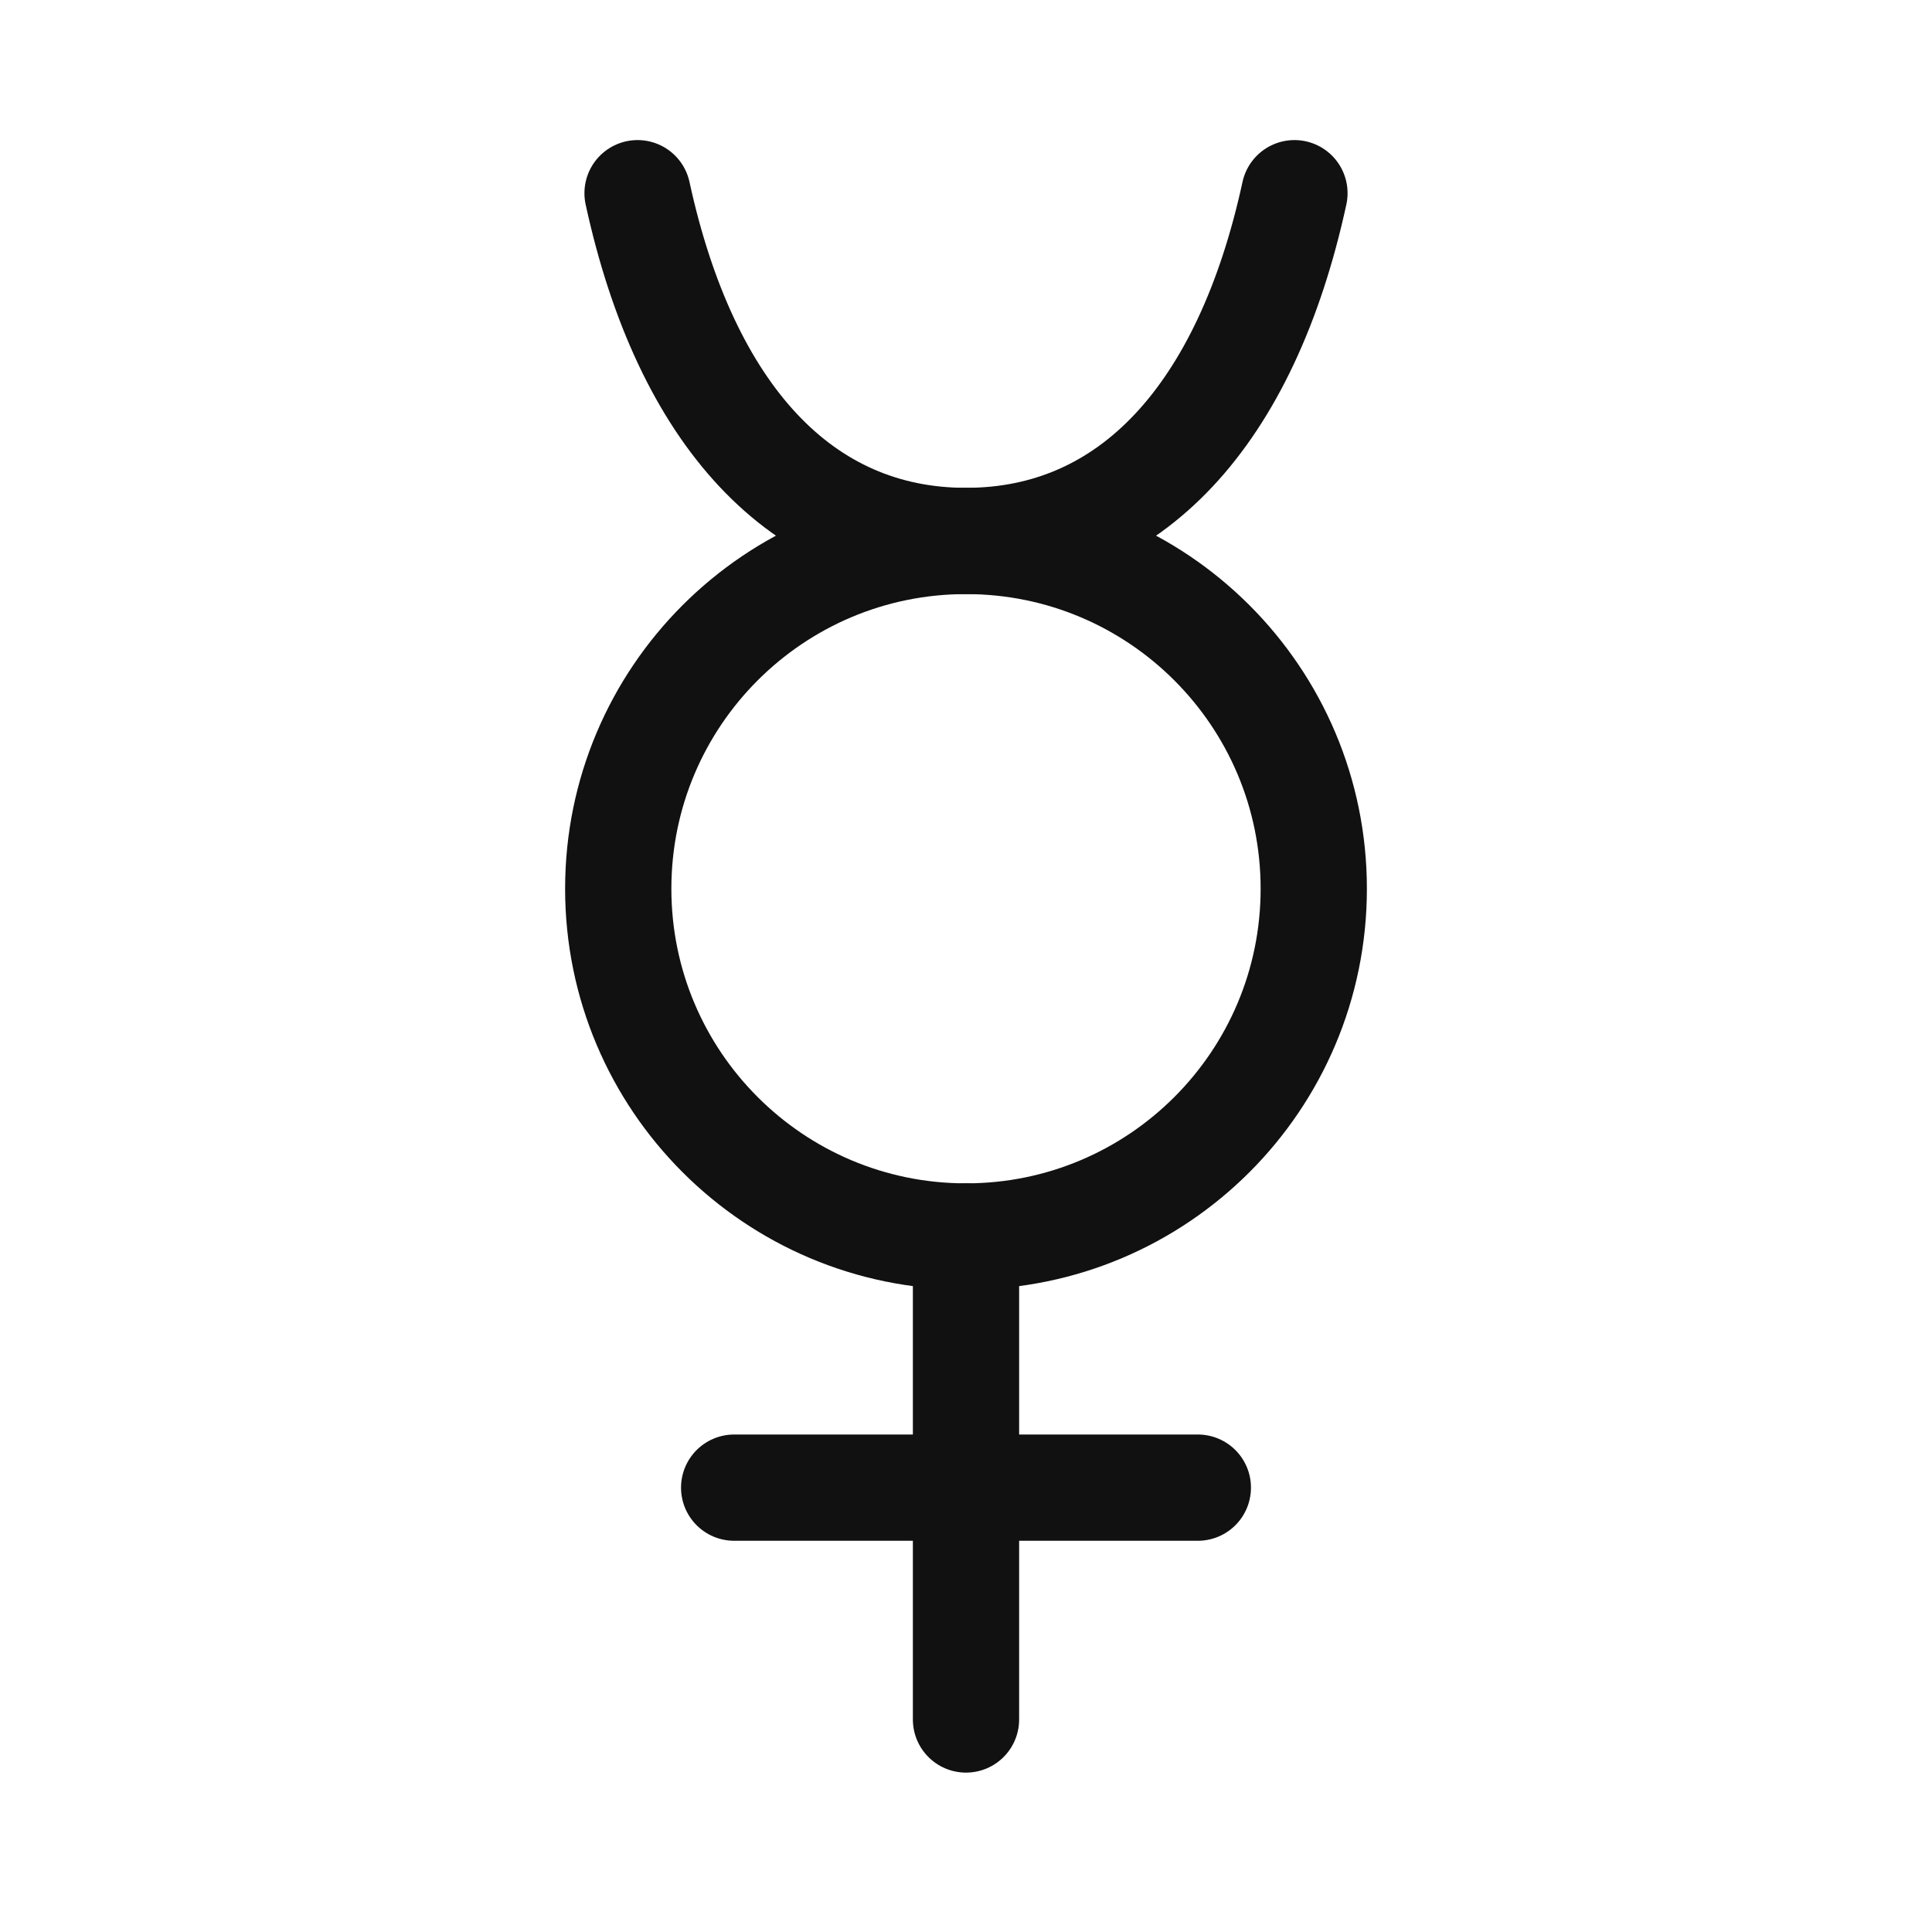
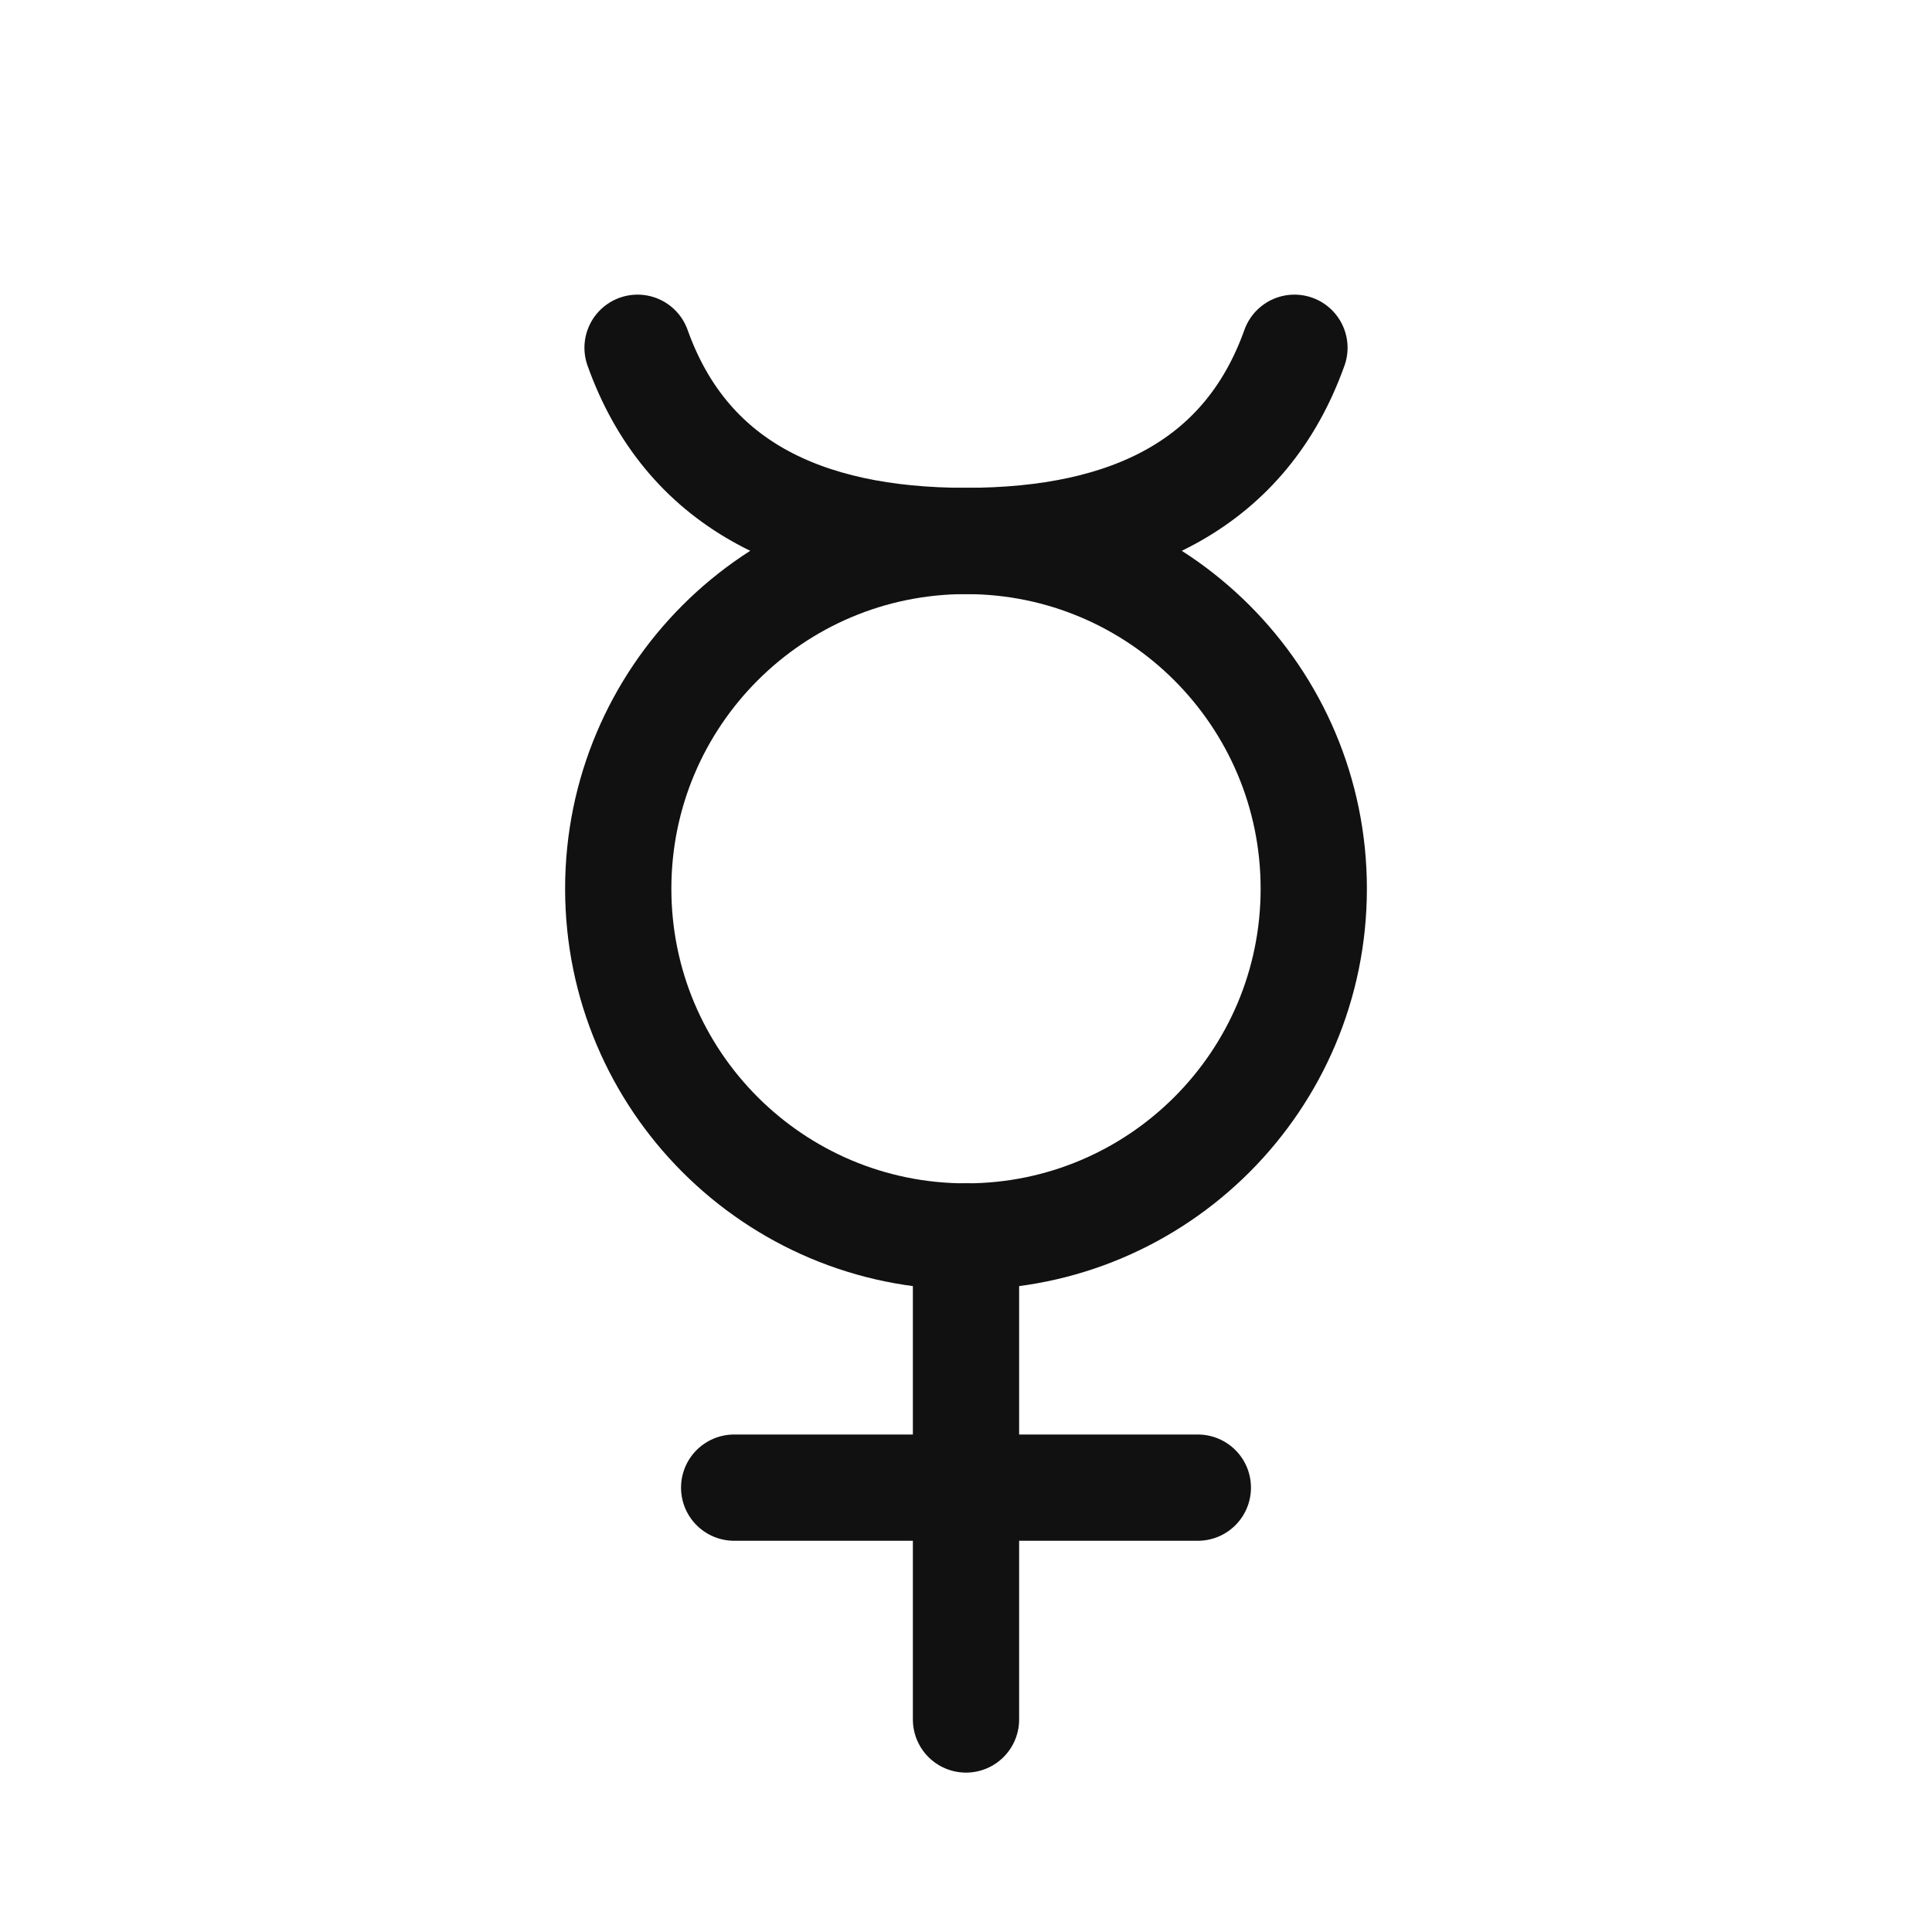
<svg xmlns="http://www.w3.org/2000/svg" viewBox="0 0 100 100" role="img" aria-label="Mercury">
  <g fill="none" stroke="#111111" stroke-width="5.5" stroke-linecap="round" stroke-linejoin="round">
-     <path d="M33 10C35.5 21.5 41.5 28 50 28S64.5 21.5 67 10" />
+     <path d="M33 18C35.5 25 41.5 28 50 28S64.5 25 67 18" />
    <circle cx="50" cy="46" r="18" />
    <path d="M50 64V89M38 77H62" />
  </g>
</svg>
